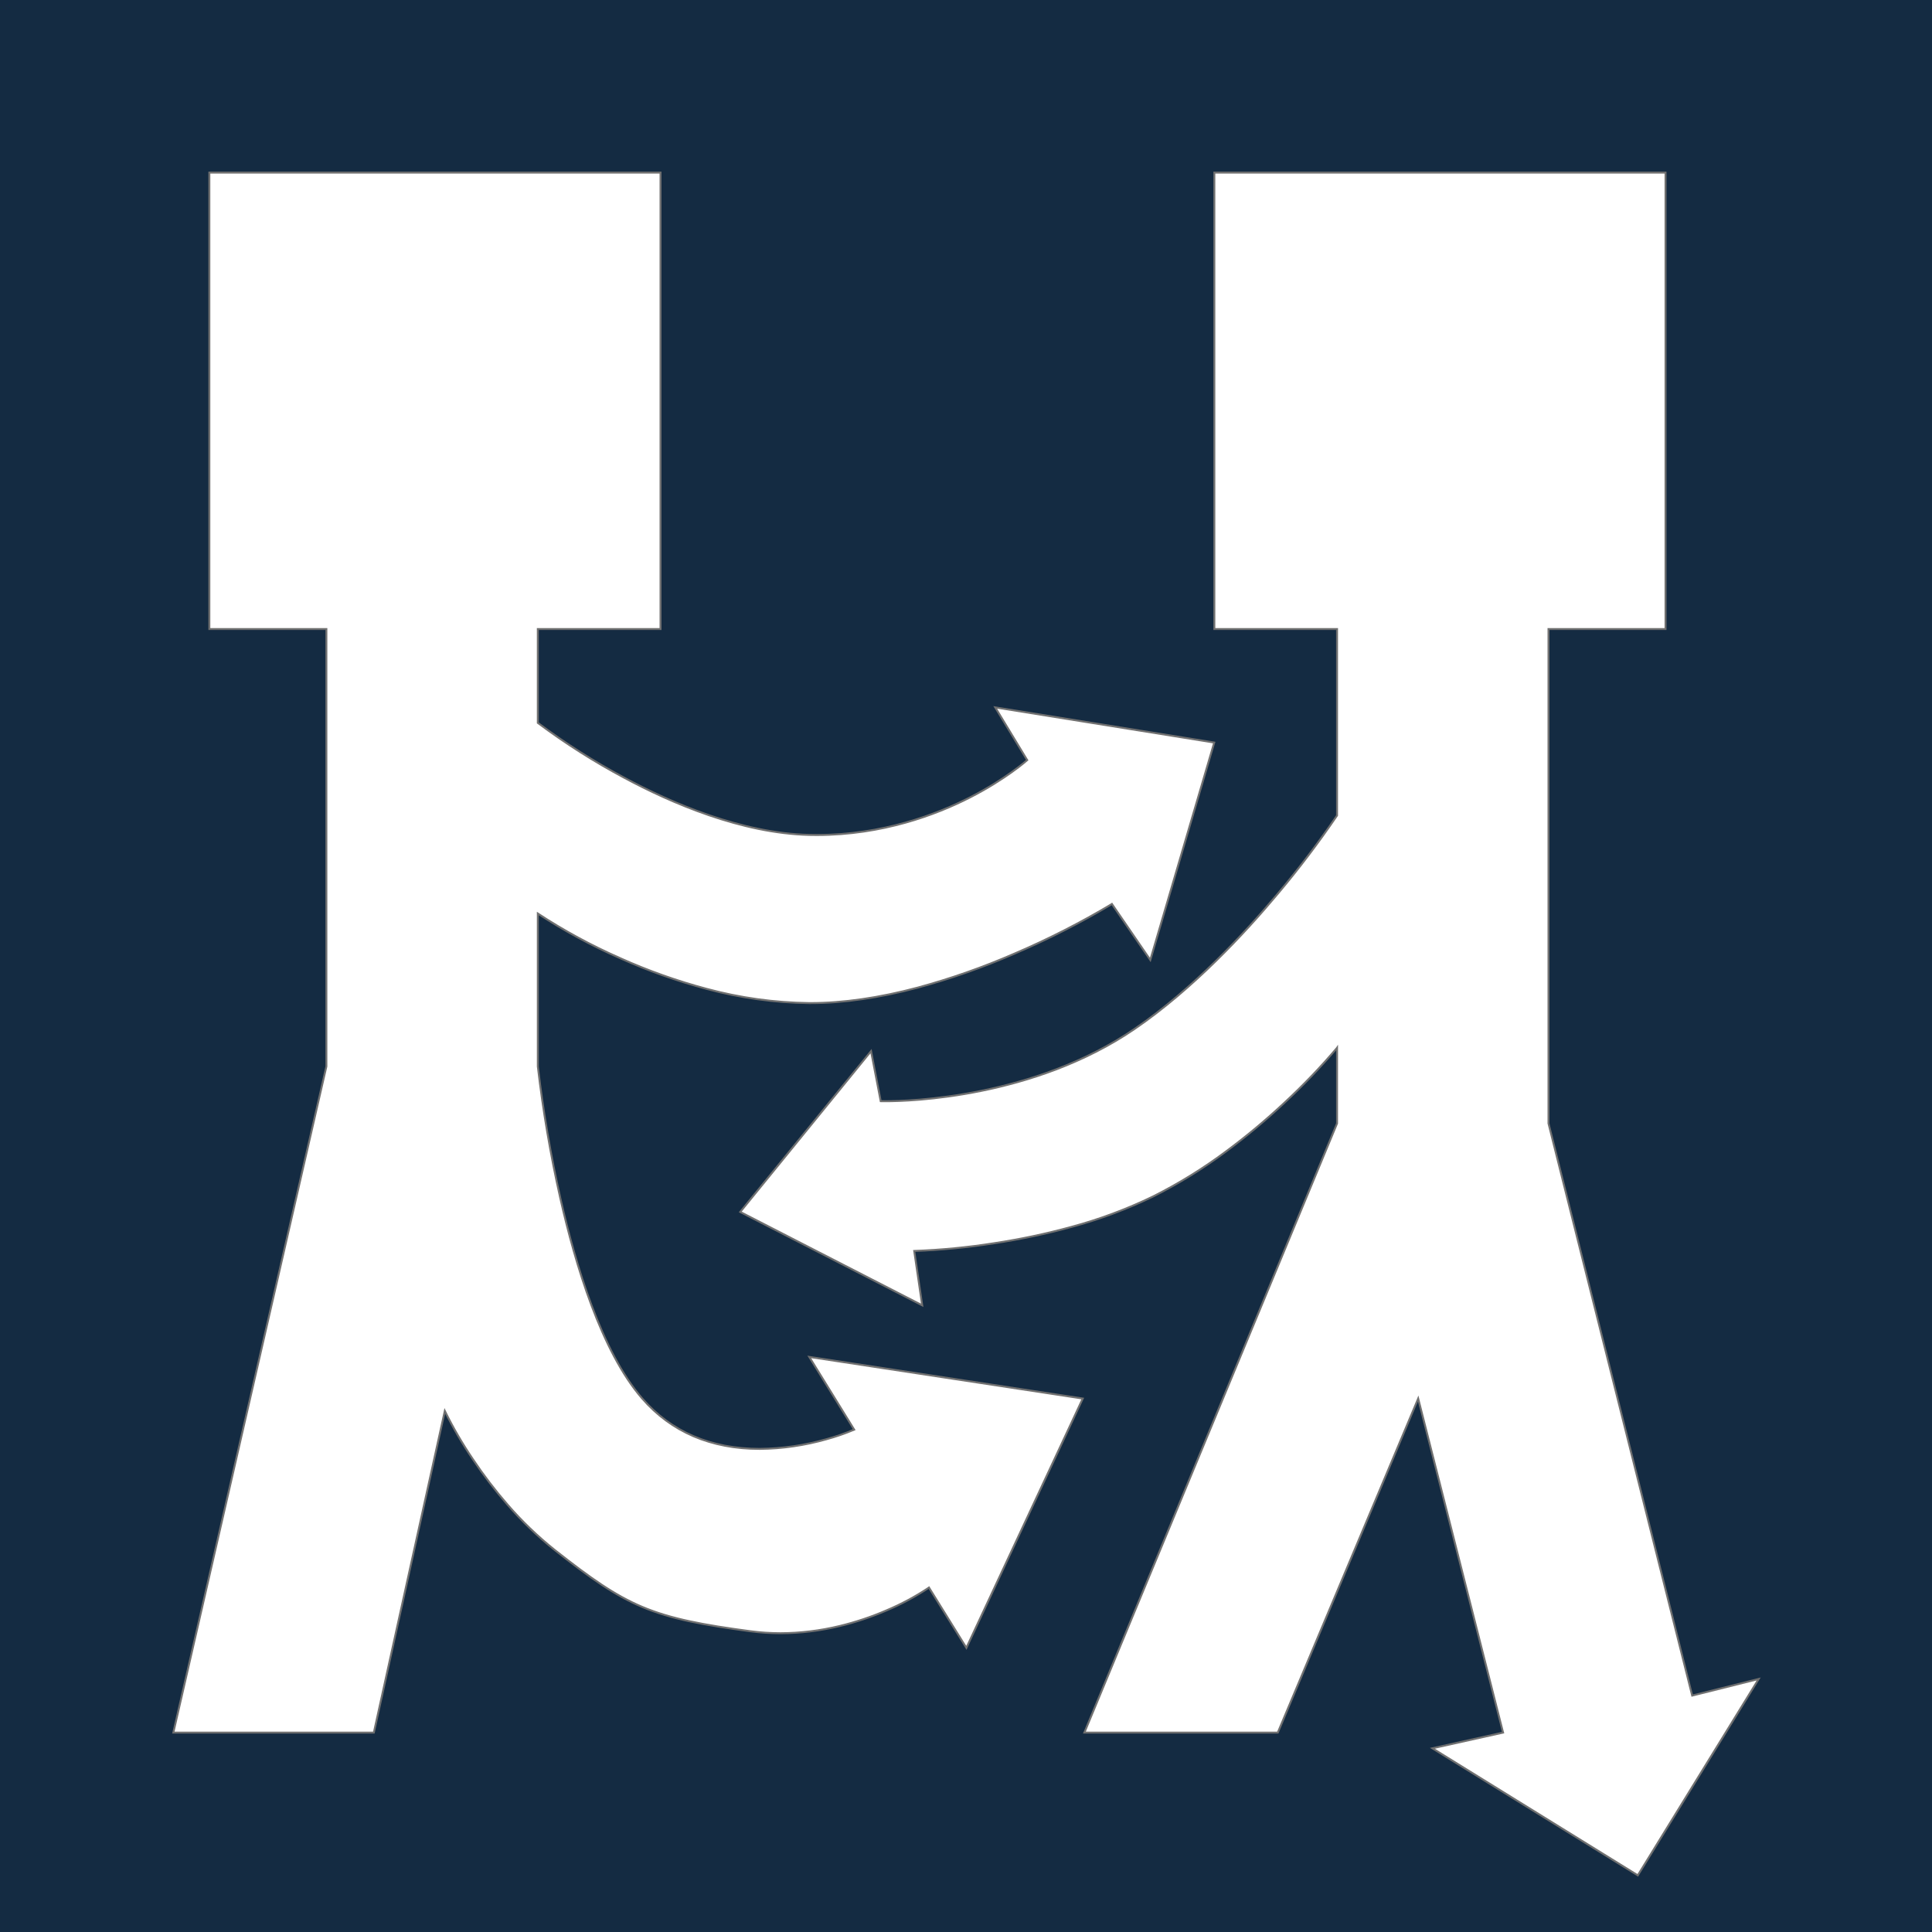
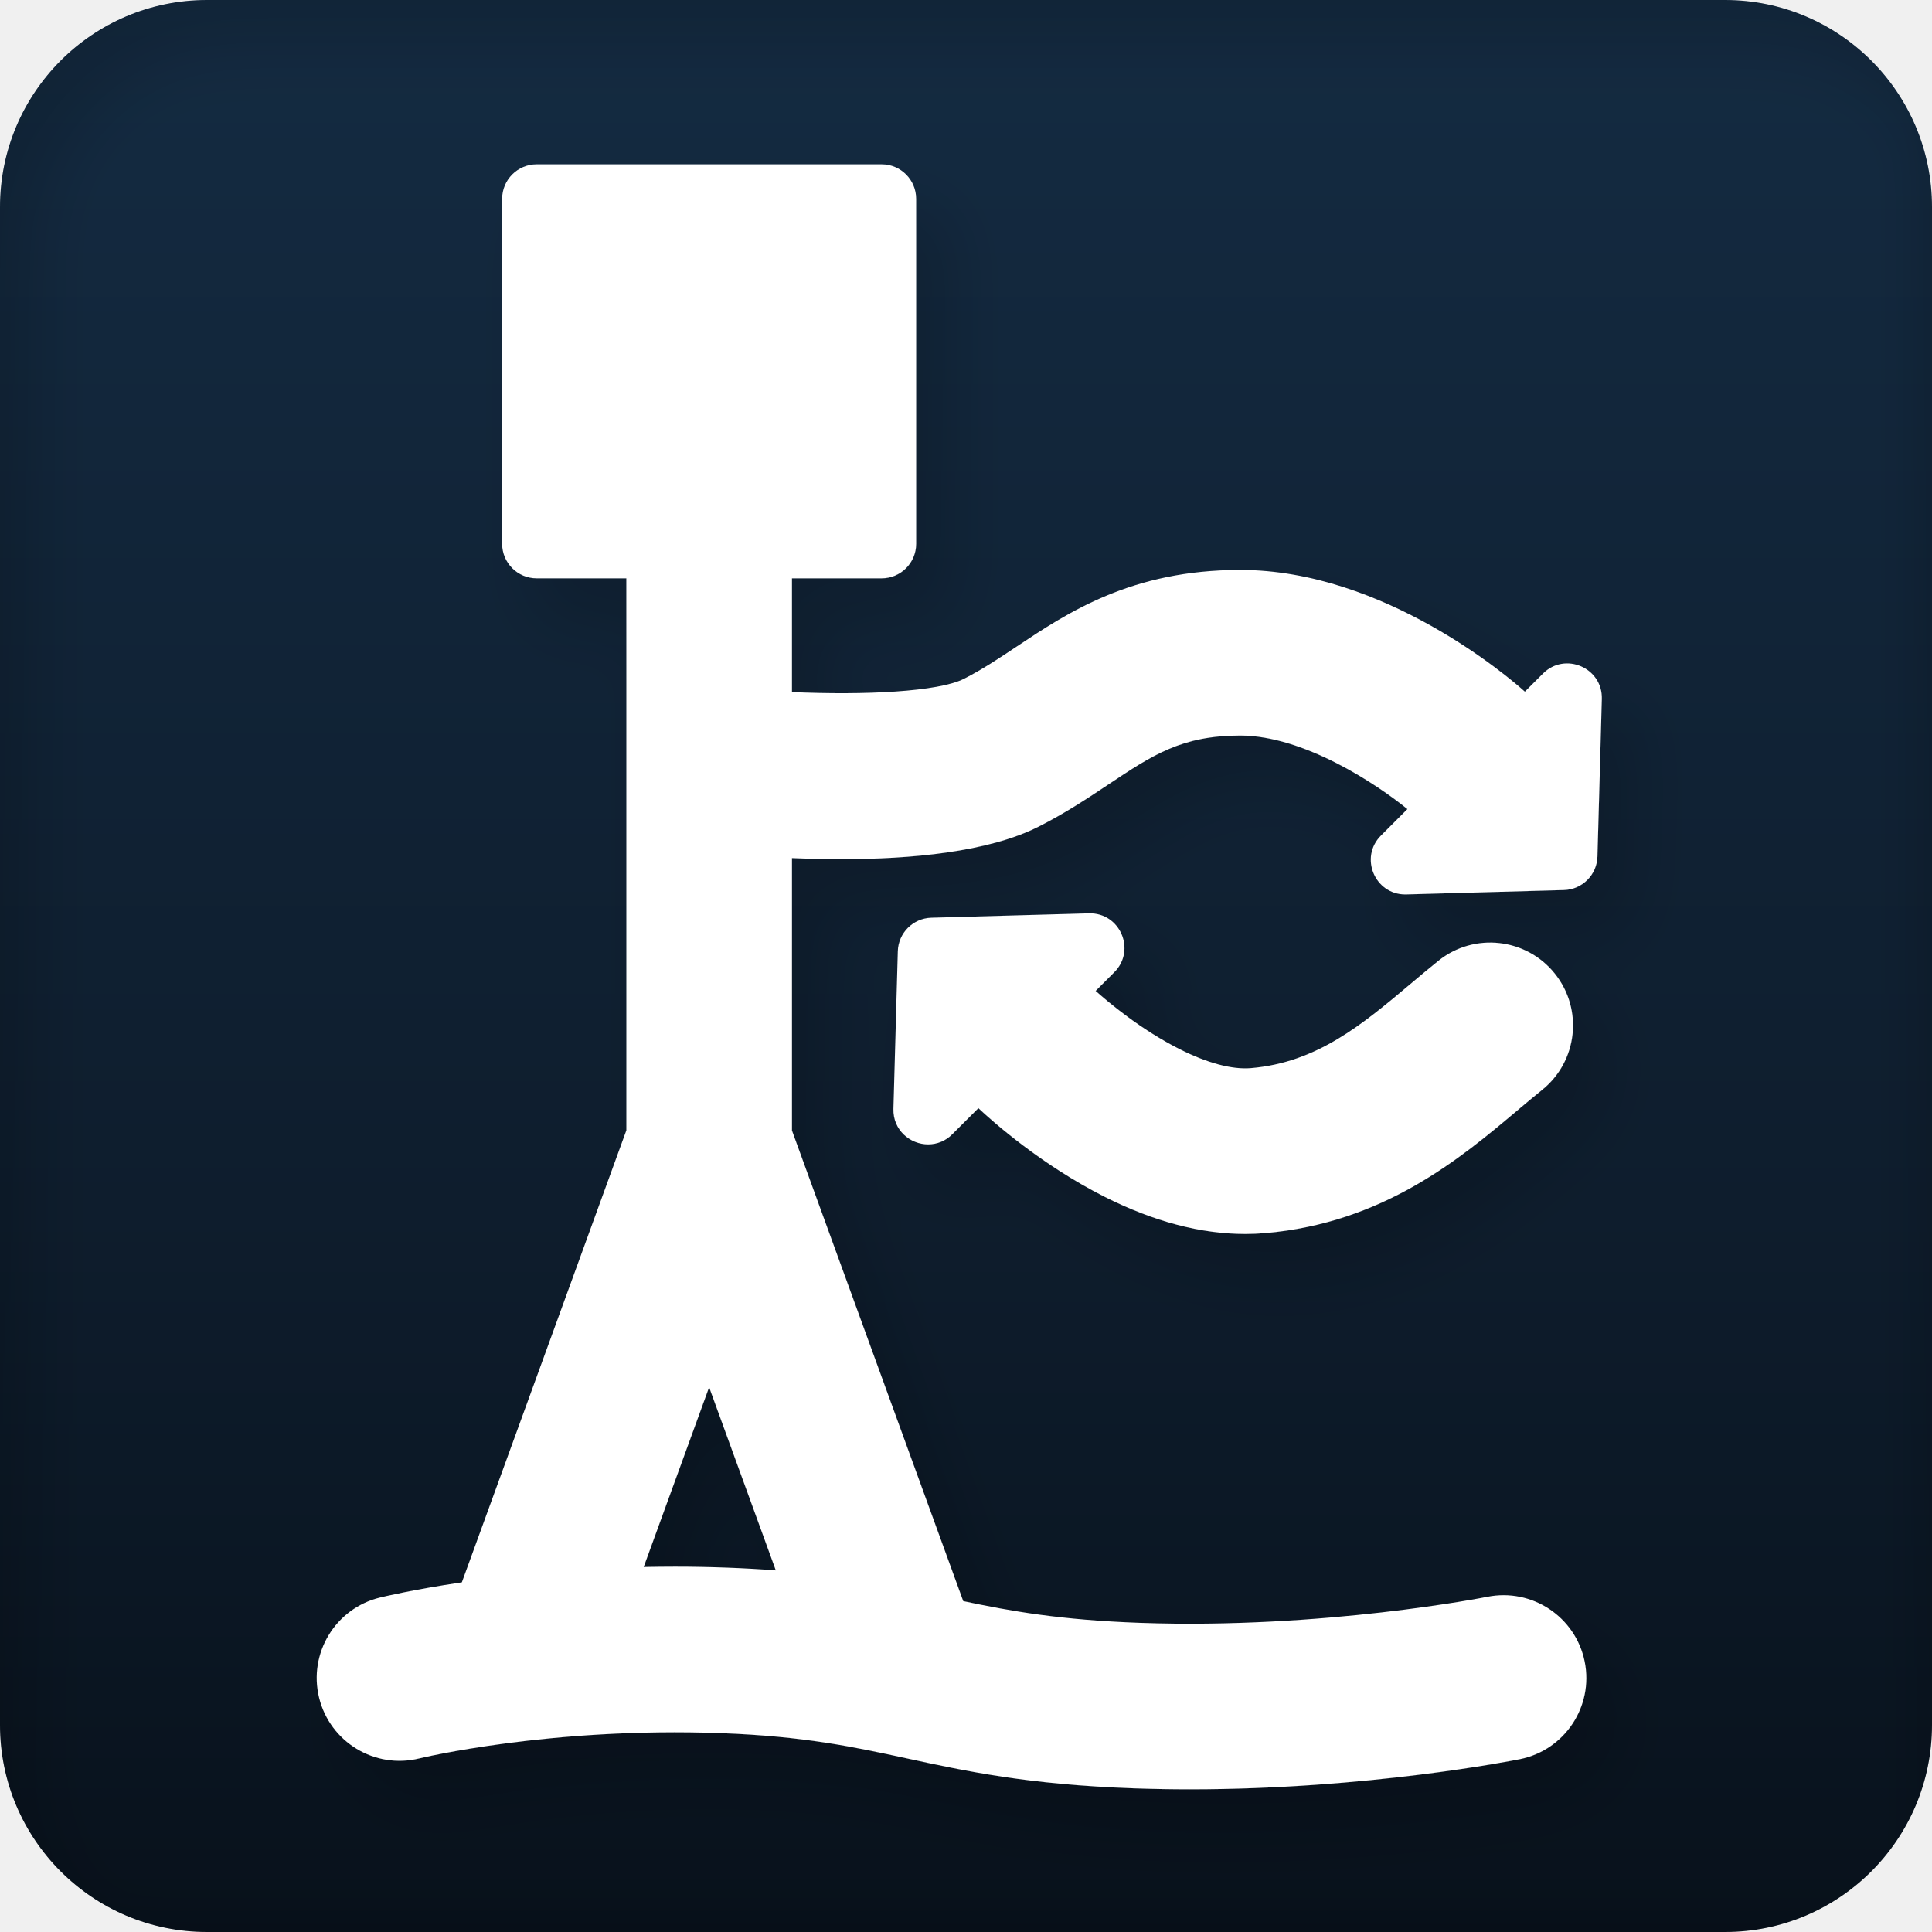
- <svg xmlns="http://www.w3.org/2000/svg" width="1000" height="1000" viewBox="0 0 1000 1000">
+ <svg xmlns="http://www.w3.org/2000/svg" width="1400" height="1400" viewBox="0 0 1400 1400">
  <defs>
+     <linearGradient id="linear-gradient" x1="0.5" x2="0.5" y2="1" gradientUnits="objectBoundingBox">
+       <stop offset="0" stop-color="#142b42" />
+       <stop offset="0.626" stop-color="#0e1d2d" />
+       <stop offset="1" stop-color="#08111b" />
+     </linearGradient>
+     <filter id="Path_19">
+       <feOffset dx="24" dy="32" input="SourceAlpha" />
+       <feGaussianBlur stdDeviation="24" result="blur" />
+       <feFlood flood-opacity="0.161" result="color" />
+       <feComposite operator="out" in="SourceGraphic" in2="blur" />
+       <feComposite operator="in" in="color" />
+       <feComposite operator="in" in2="SourceGraphic" />
+     </filter>
+     <filter id="Union_26" x="181.485" y="79.06" width="1075.263" height="1321.548" filterUnits="userSpaceOnUse">
+       <feOffset dx="24" dy="32" input="SourceAlpha" />
+       <feGaussianBlur stdDeviation="24" result="blur-2" />
+       <feFlood flood-opacity="0.161" />
+       <feComposite operator="in" in2="blur-2" />
+       <feComposite in="SourceGraphic" />
+     </filter>
    <clipPath id="clip-HuskSync">
-       <rect width="1000" height="1000" />
+       <rect width="1400" height="1400" />
    </clipPath>
  </defs>
  <g id="HuskSync" clip-path="url(#clip-HuskSync)">
-     <rect width="1000" height="1000" fill="#142b42" />
-     <rect id="Rectangle_4" data-name="Rectangle 4" width="1000" height="1000" fill="#142b42" />
-     <path id="Intersection_5" data-name="Intersection 5" d="M-3538.6,902.914l36.592-8.124-43.94-172.908-72.67,172.908h-100.113l130.79-315.3V540.341l-.031.045a330.357,330.357,0,0,1-27.166,28.344,343.064,343.064,0,0,1-30.2,25.2,253.264,253.264,0,0,1-37.886,23.381,240.68,240.68,0,0,1-42.306,15.758,348.863,348.863,0,0,1-39.927,8.426,349.3,349.3,0,0,1-41.349,4l4.137,28.132-94.188-48.334,67.713-83.218,4.994,25.888c.012,0,.9.029,2.51.029,12.375,0,76.747-1.8,128.917-37.43,30.139-20.581,57.025-49.52,74.272-70.172a495.759,495.759,0,0,0,30.507-40.284V323.581h-63.509V87.333h233.529V323.581H-3478.5V579.489l74.368,296.144,34.418-8.6-62.568,101.634Zm-547.9-8.124h-103.779L-4111.062,550V323.581h-60.577V87.333h233.529V323.581h-63.517v48.583a351.027,351.027,0,0,0,44.739,28.4c24.292,13.045,60.625,28.769,95.768,29.585,1.3.03,2.6.045,3.895.045,34.017,0,61.818-10.536,79.151-19.374,18.657-9.514,29.654-19.277,29.762-19.374l-16.551-27.3,113.345,18.2-33.089,112.516L-3704.47,465.9l-.024.018a420.293,420.293,0,0,1-50.309,25.63,365.061,365.061,0,0,1-50.166,17.633c-20,5.319-38.674,8.015-55.5,8.016h-.647a214.119,214.119,0,0,1-53.148-7.371,292.659,292.659,0,0,1-44.835-15.917,291.986,291.986,0,0,1-42.523-23.059V550a656.383,656.383,0,0,0,11.67,68.317c7.659,33.845,21.225,79.287,42.371,103.564,15.067,17.3,35.541,26.066,60.847,26.066a130.6,130.6,0,0,0,34.434-4.984,113.635,113.635,0,0,0,14.426-4.983l-23.242-37.642,141.549,21.544L-3779.8,850.916l-19.364-31.194-.016.014a131.91,131.91,0,0,1-21.979,11.8,150.592,150.592,0,0,1-24.354,8.12,131.274,131.274,0,0,1-30.472,3.692,118.975,118.975,0,0,1-15.675-1.033c-24.093-3.214-40.955-6.3-55.849-12.554-14.3-6.008-26.941-14.965-45.247-29.393a183.91,183.91,0,0,1-24.595-23.622,231.665,231.665,0,0,1-17.853-23.4,209.554,209.554,0,0,1-14.565-25.044L-4086.5,894.79h0Z" transform="translate(4280 2)" fill="#fff" stroke="#707070" stroke-width="1" />
+     <g data-type="innerShadowGroup">
+       <path id="Path_19-2" data-name="Path 19" d="M150,0H1250a150,150,0,0,1,150,150V1250a150,150,0,0,1-150,150H150A150,150,0,0,1,0,1250V150A150,150,0,0,1,150,0Z" fill="url(#linear-gradient)" />
+       <g transform="matrix(1, 0, 0, 1, 0, 0)" filter="url(#Path_19)">
+         <path id="Path_19-3" data-name="Path 19" d="M150,0H1250a150,150,0,0,1,150,150V1250a150,150,0,0,1-150,150H150A150,150,0,0,1,0,1250V150A150,150,0,0,1,150,0Z" fill="#fff" />
+       </g>
+     </g>
+     <g id="Group_1" data-name="Group 1">
+       <g transform="matrix(1, 0, 0, 1, 0, 0)" filter="url(#Union_26)">
+         <path id="Union_26-2" data-name="Union 26" d="M592.487-2050.154c-77.08-2.73-121.769-12.4-164.988-21.751-38.011-8.225-73.914-15.991-134.36-18.253-123.817-4.631-217.869,18.078-218.8,18.308A60,60,0,0,1,1.748-2115.8a60,60,0,0,1,43.946-72.586c1.973-.484,23.763-5.751,59.494-11.055l119.22-327.556-.02-.005v-400h-65a25,25,0,0,1-25-25v-250a25,25,0,0,1,25-25h250a25,25,0,0,1,25,25v250a25,25,0,0,1-25,25h-65v82.448c52.621,2.378,106.079-.249,124.525-9.565,13.007-6.569,25.239-14.717,38.189-23.343,37.191-24.774,83.476-55.606,162.1-55.606,104.662,0,195.775,78.8,205.819,87.788.155.139.311.28.465.42l13.1-13.1c15.988-15.986,43.3-4.227,42.668,18.376l-3.182,114.19a25,25,0,0,1-24.294,24.294l-114.192,3.182c-.255.007-.513.012-.765.012-22.1,0-33.416-26.871-17.609-42.678l19.169-19.169c-22.029-17.955-74.952-53.314-121.179-53.314-42.312,0-63.5,14.113-95.569,35.476-14.615,9.735-31.18,20.77-50.619,30.587-36.7,18.535-93.022,23.524-143.016,23.524-12.389,0-24.389-.307-35.606-.789V-2527l-.053.02L468.5-2185.837c34.573,7.3,70.541,13.715,128.234,15.758,132.577,4.7,250.27-18.623,251.443-18.858a60,60,0,0,1,70.657,46.983A60,60,0,0,1,871.85-2071.3c-4.857.978-110.191,21.843-239.061,21.846Q612.963-2049.451,592.487-2050.154ZM297.625-2210.073c12.521.467,24.16,1.139,35.076,1.983l-48.331-132.787L236.926-2210.53q11.185-.242,22.8-.25Q278.2-2210.78,297.625-2210.073Zm273.618-268.605c-45.982-23.157-81.167-54.462-91.754-64.392l-18.9,18.9a24.458,24.458,0,0,1-17.488,7.379c-13.084,0-25.608-10.364-25.179-25.752l3.181-114.191a25,25,0,0,1,24.294-24.3l114.193-3.182c22.6-.628,34.361,26.681,18.374,42.67l-13.526,13.525c9.089,8.129,32.68,28.005,60.788,42.162,20.205,10.176,38.083,14.949,51.7,13.8,48.019-4.043,80.936-31.766,115.787-61.119,6.908-5.818,13.608-11.451,20.174-16.707a60,60,0,0,1,84.334,9.36,60,60,0,0,1-9.359,84.336c-5.811,4.649-11.732,9.644-17.847,14.8-40.921,34.465-96.965,81.665-183.02,88.912q-6.992.59-14.118.589C640.715-2451.885,606.6-2460.87,571.243-2478.678Z" transform="translate(229.49 3346.06)" fill="#fff" />
+       </g>
+     </g>
  </g>
</svg>
